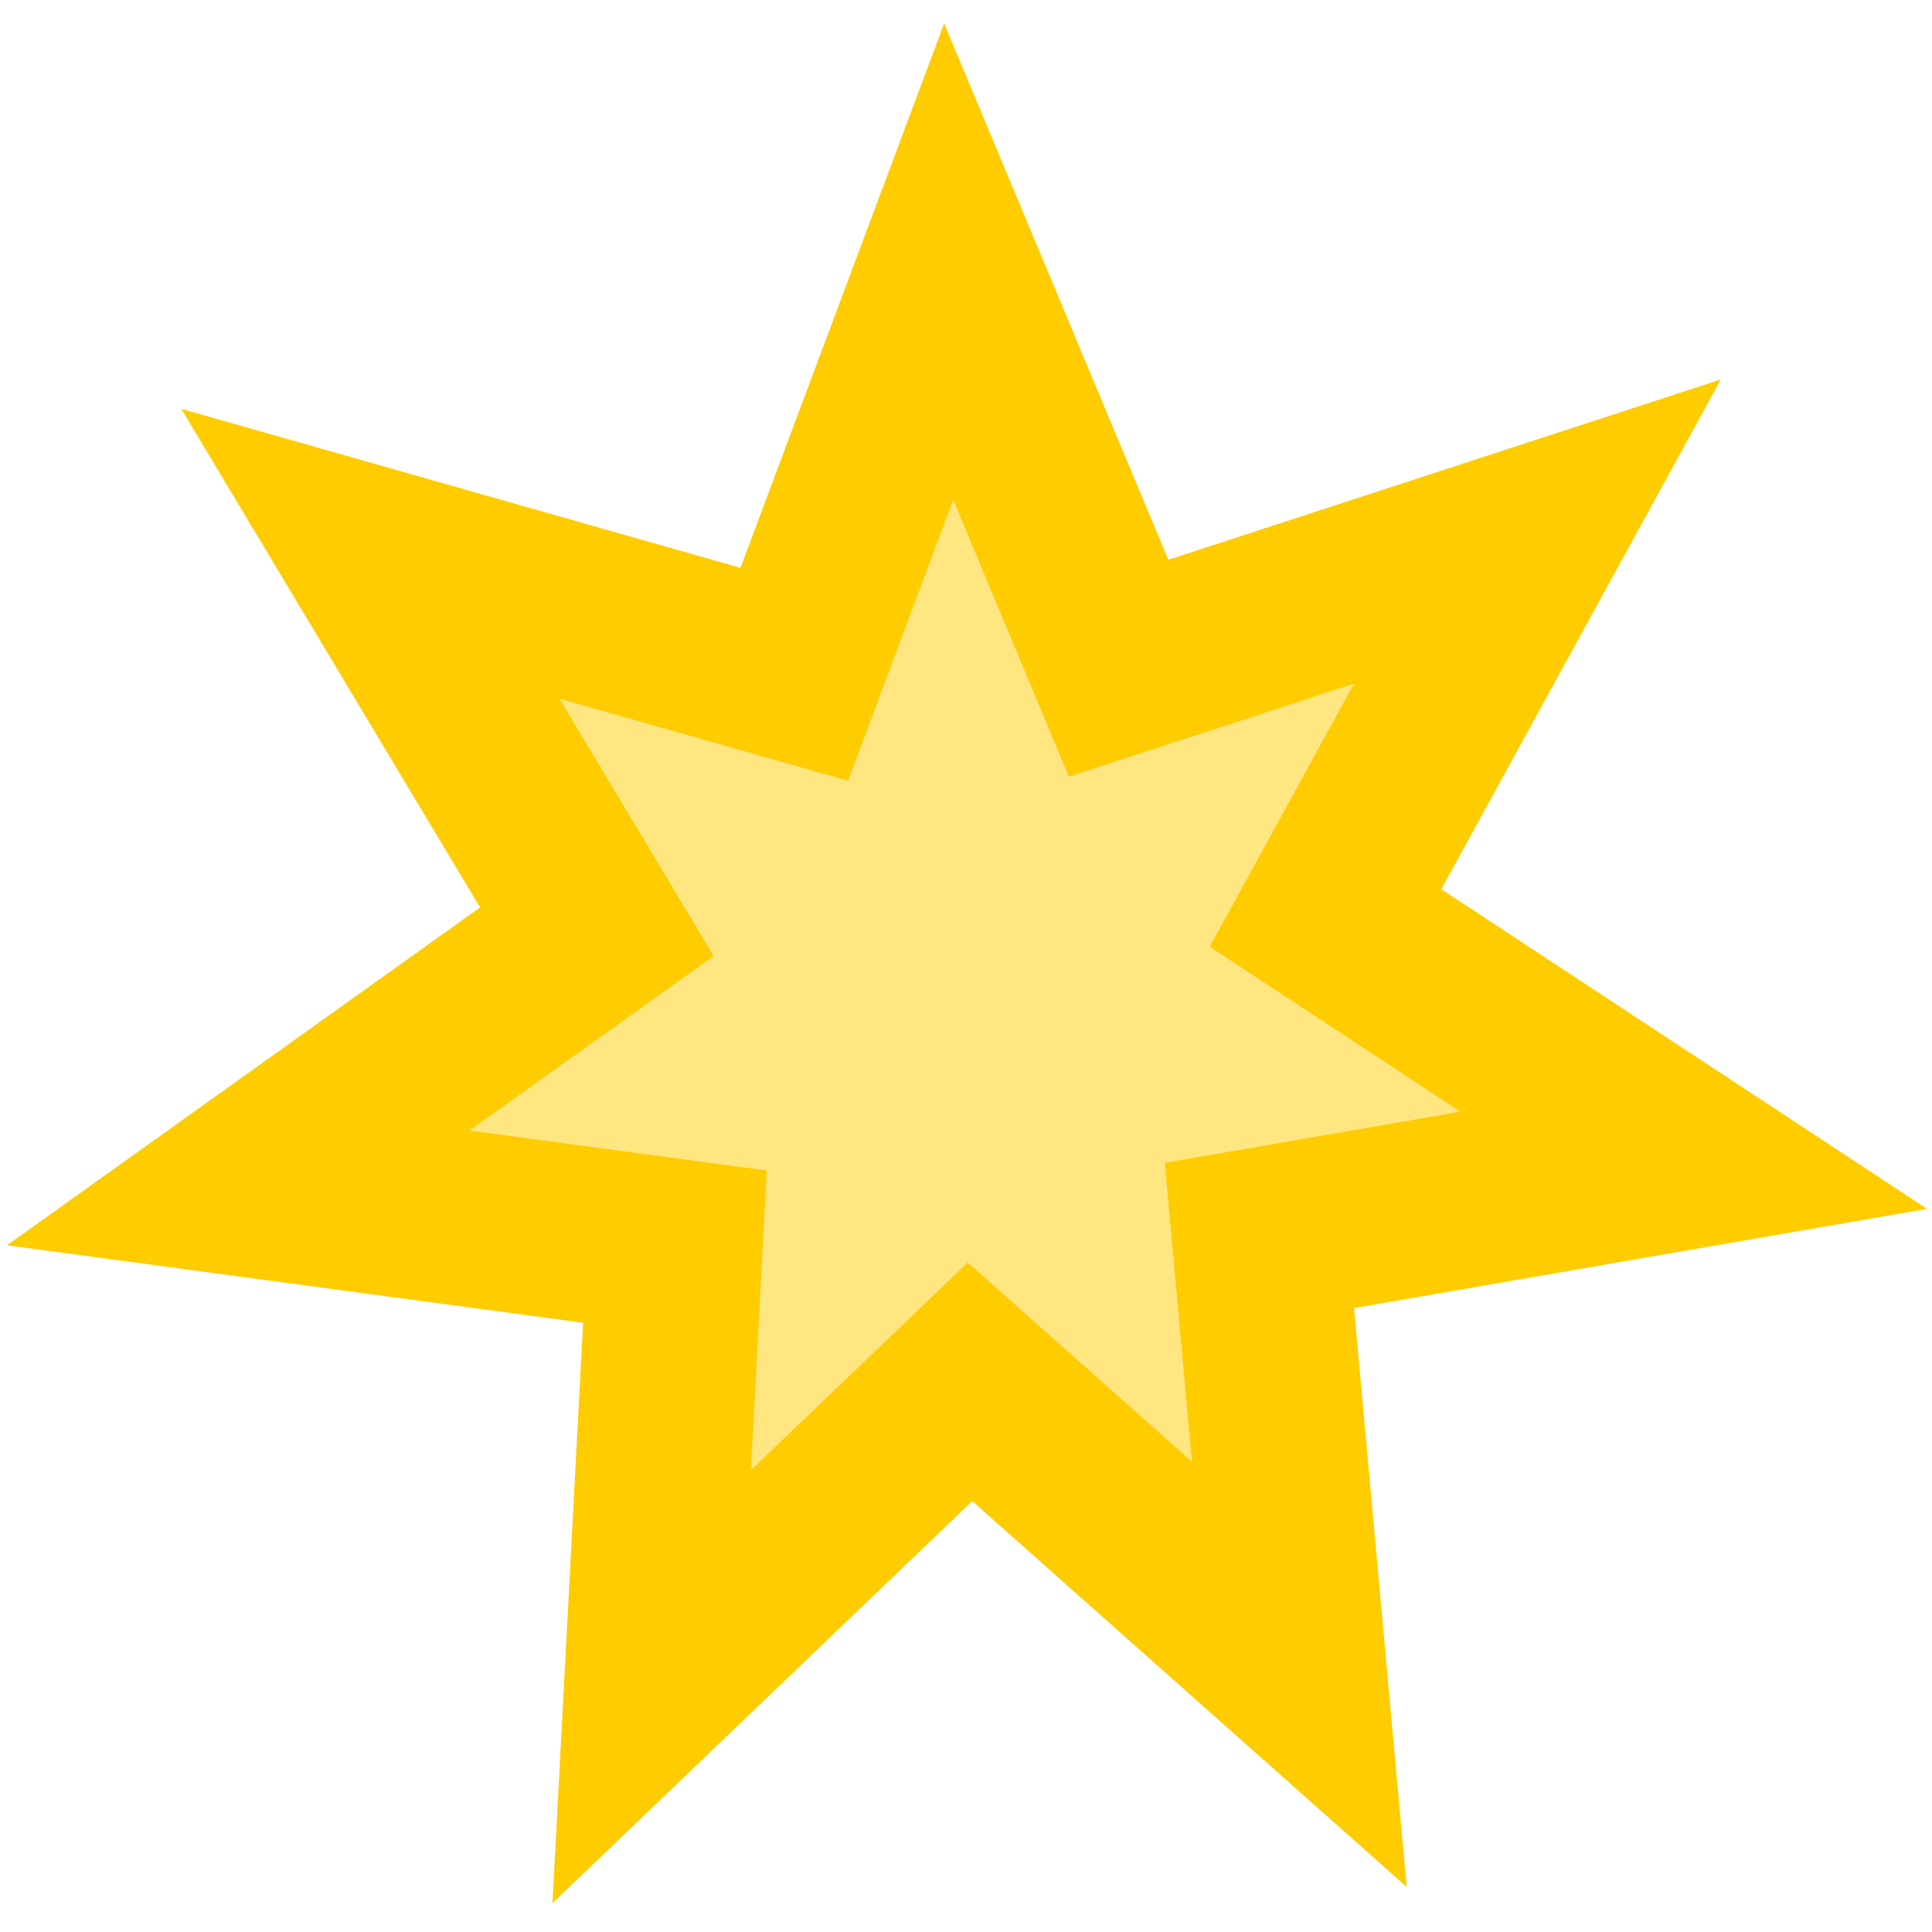
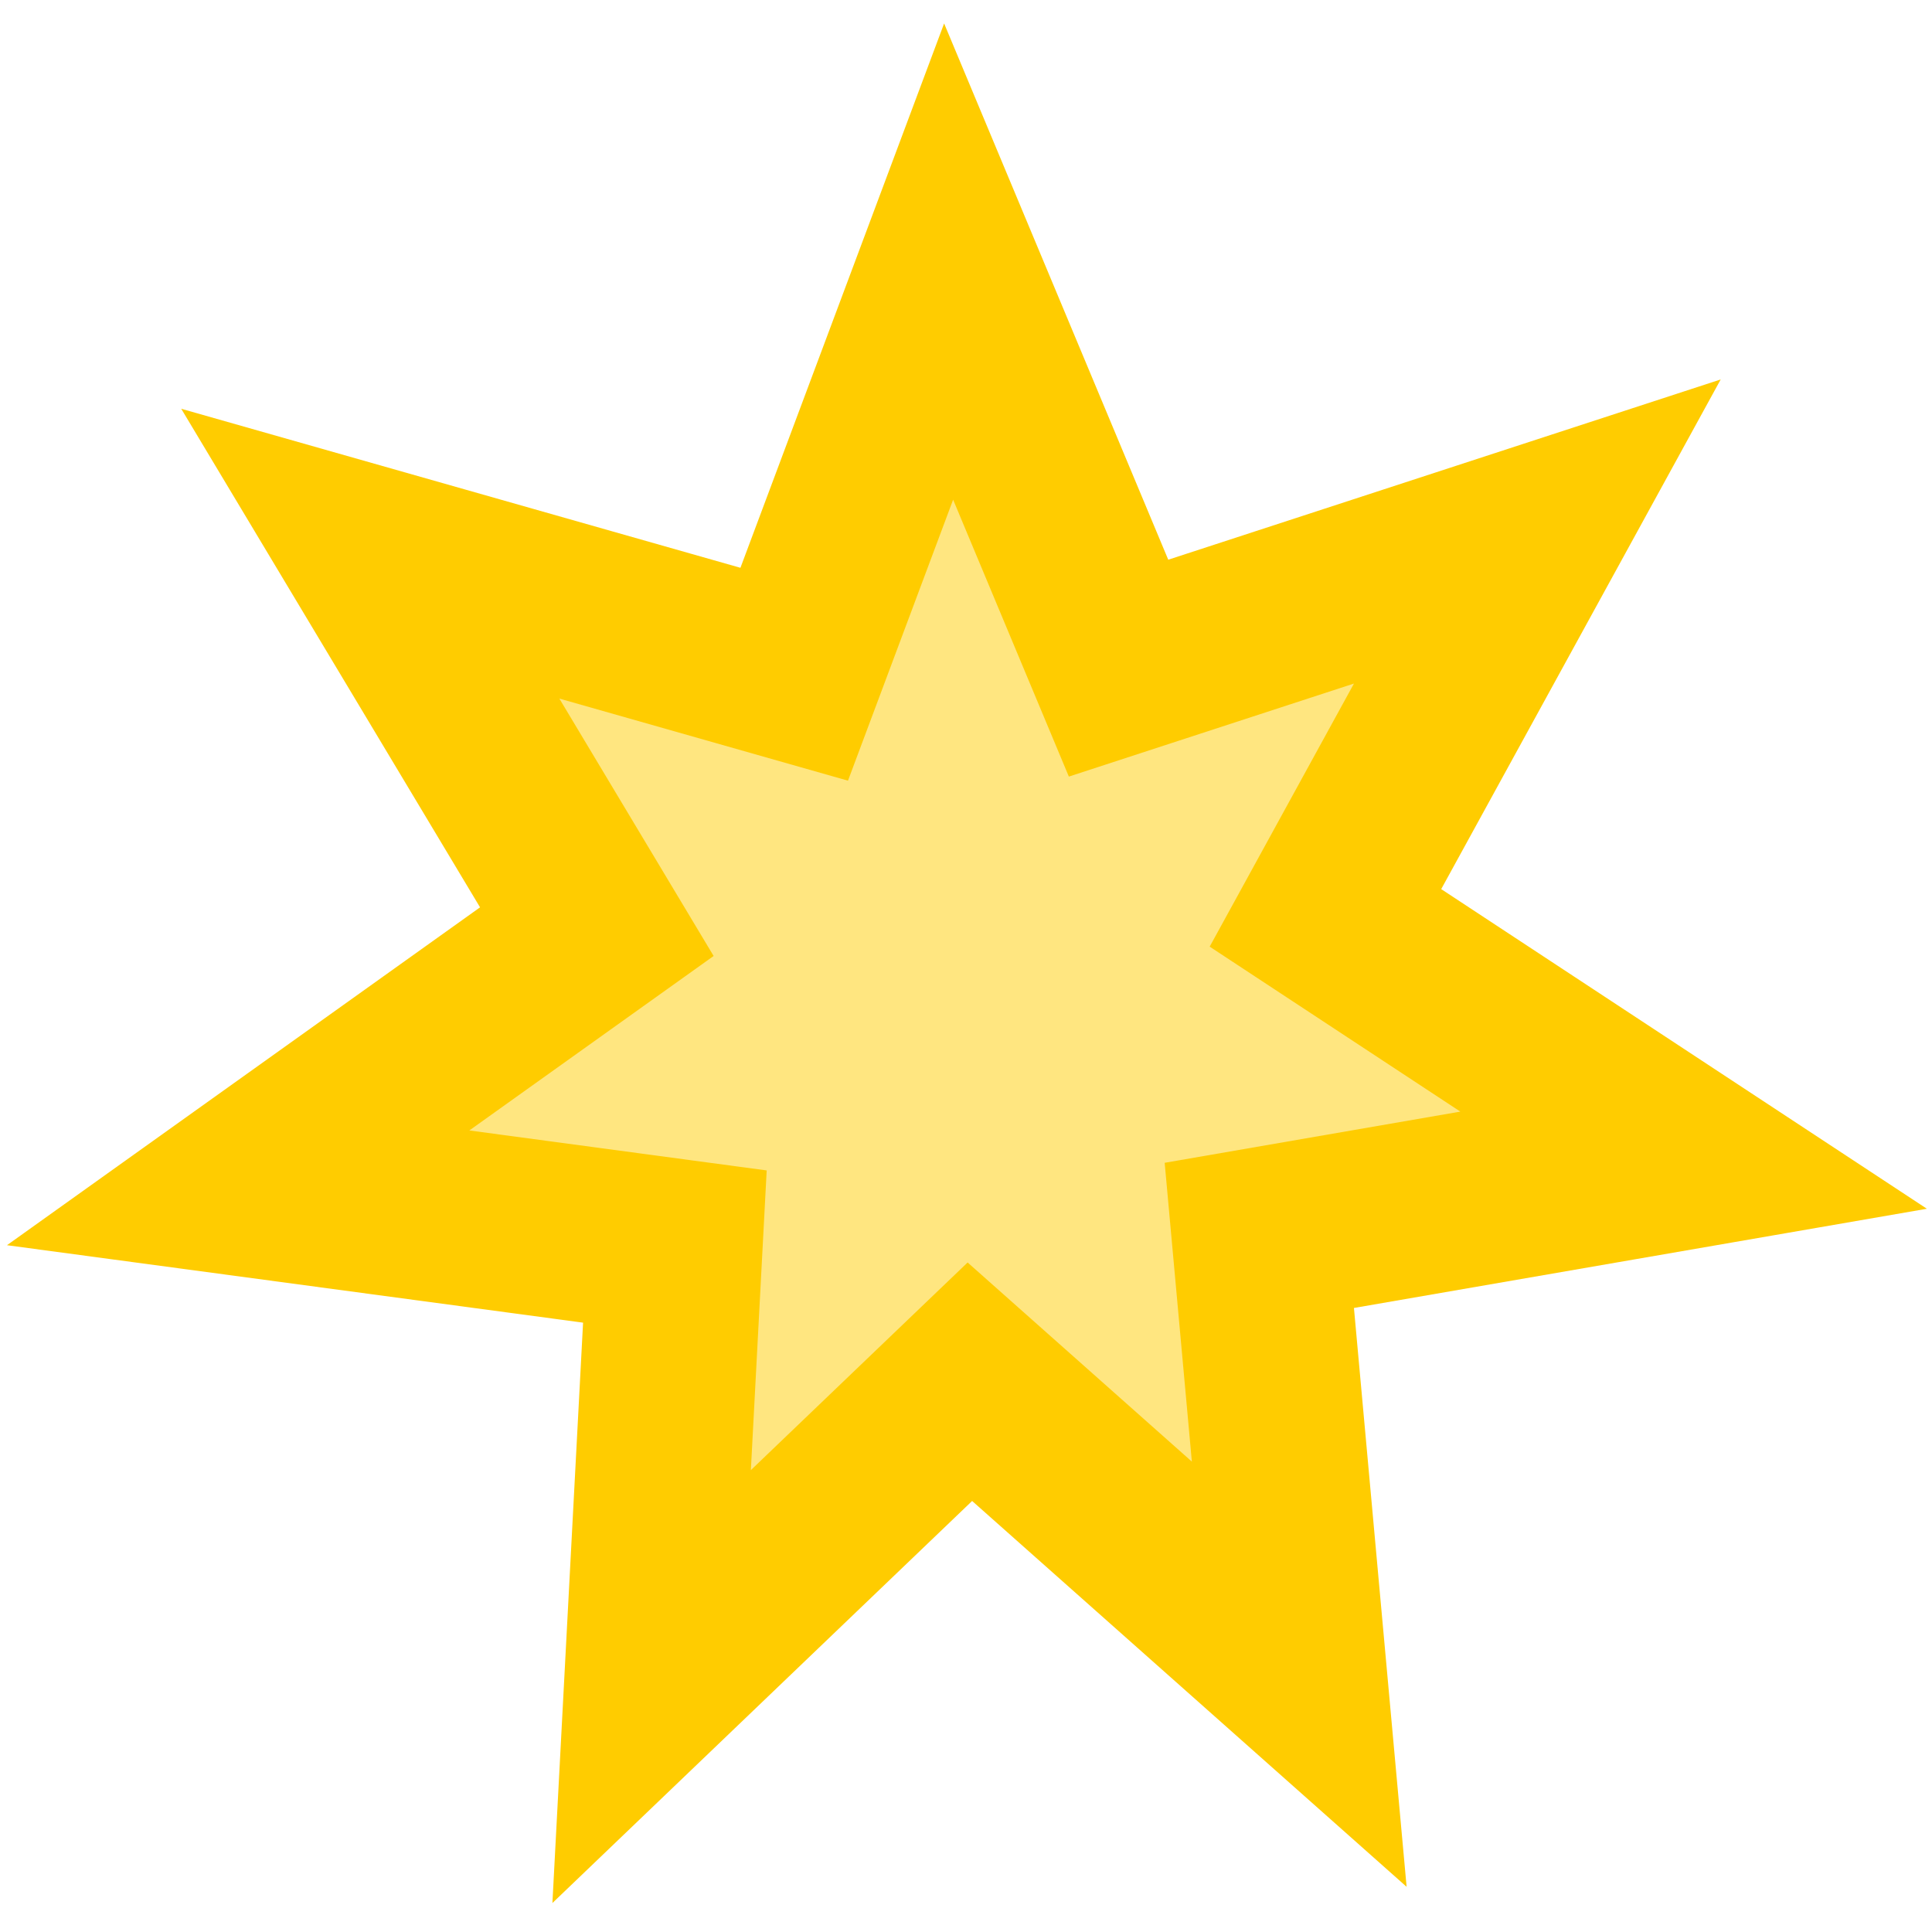
<svg xmlns="http://www.w3.org/2000/svg" id="svg2" viewBox="0 0 48 48" height="100%" width="100%" version="1.1">
-   <path id="path3760" d="M6.976,7.601,5.266,6.545,4.075,8.165,3.834,6.169,1.825,6.248,3.236,4.815,1.921,3.294,3.921,3.503,4.291,1.527,5.374,3.221,7.149,2.278,6.5,4.181,8.345,4.981,6.452,5.66z" transform="matrix(5.364324,0.9369846,-0.9369846,5.364324,1.981747,-5.71276)" stroke="#FC0" stroke-miterlimit="4" stroke-dasharray="none" stroke-width="0.8" fill="#ffe680" />
+   <path id="path3760" d="m6.976 7.601-1.71-1.056-1.191 1.62-0.241-1.996-2.009 0.079 1.411-1.433-1.315-1.521 2 0.209 0.37-1.976 1.083 1.694 1.775-0.943-0.649 1.903 1.845 0.8-1.893 0.679z" transform="matrix(5.364 .937 -.937 5.364 1.982 -5.713)" stroke="#fc0" stroke-width="0.8" fill="#ffe680" />
</svg>
